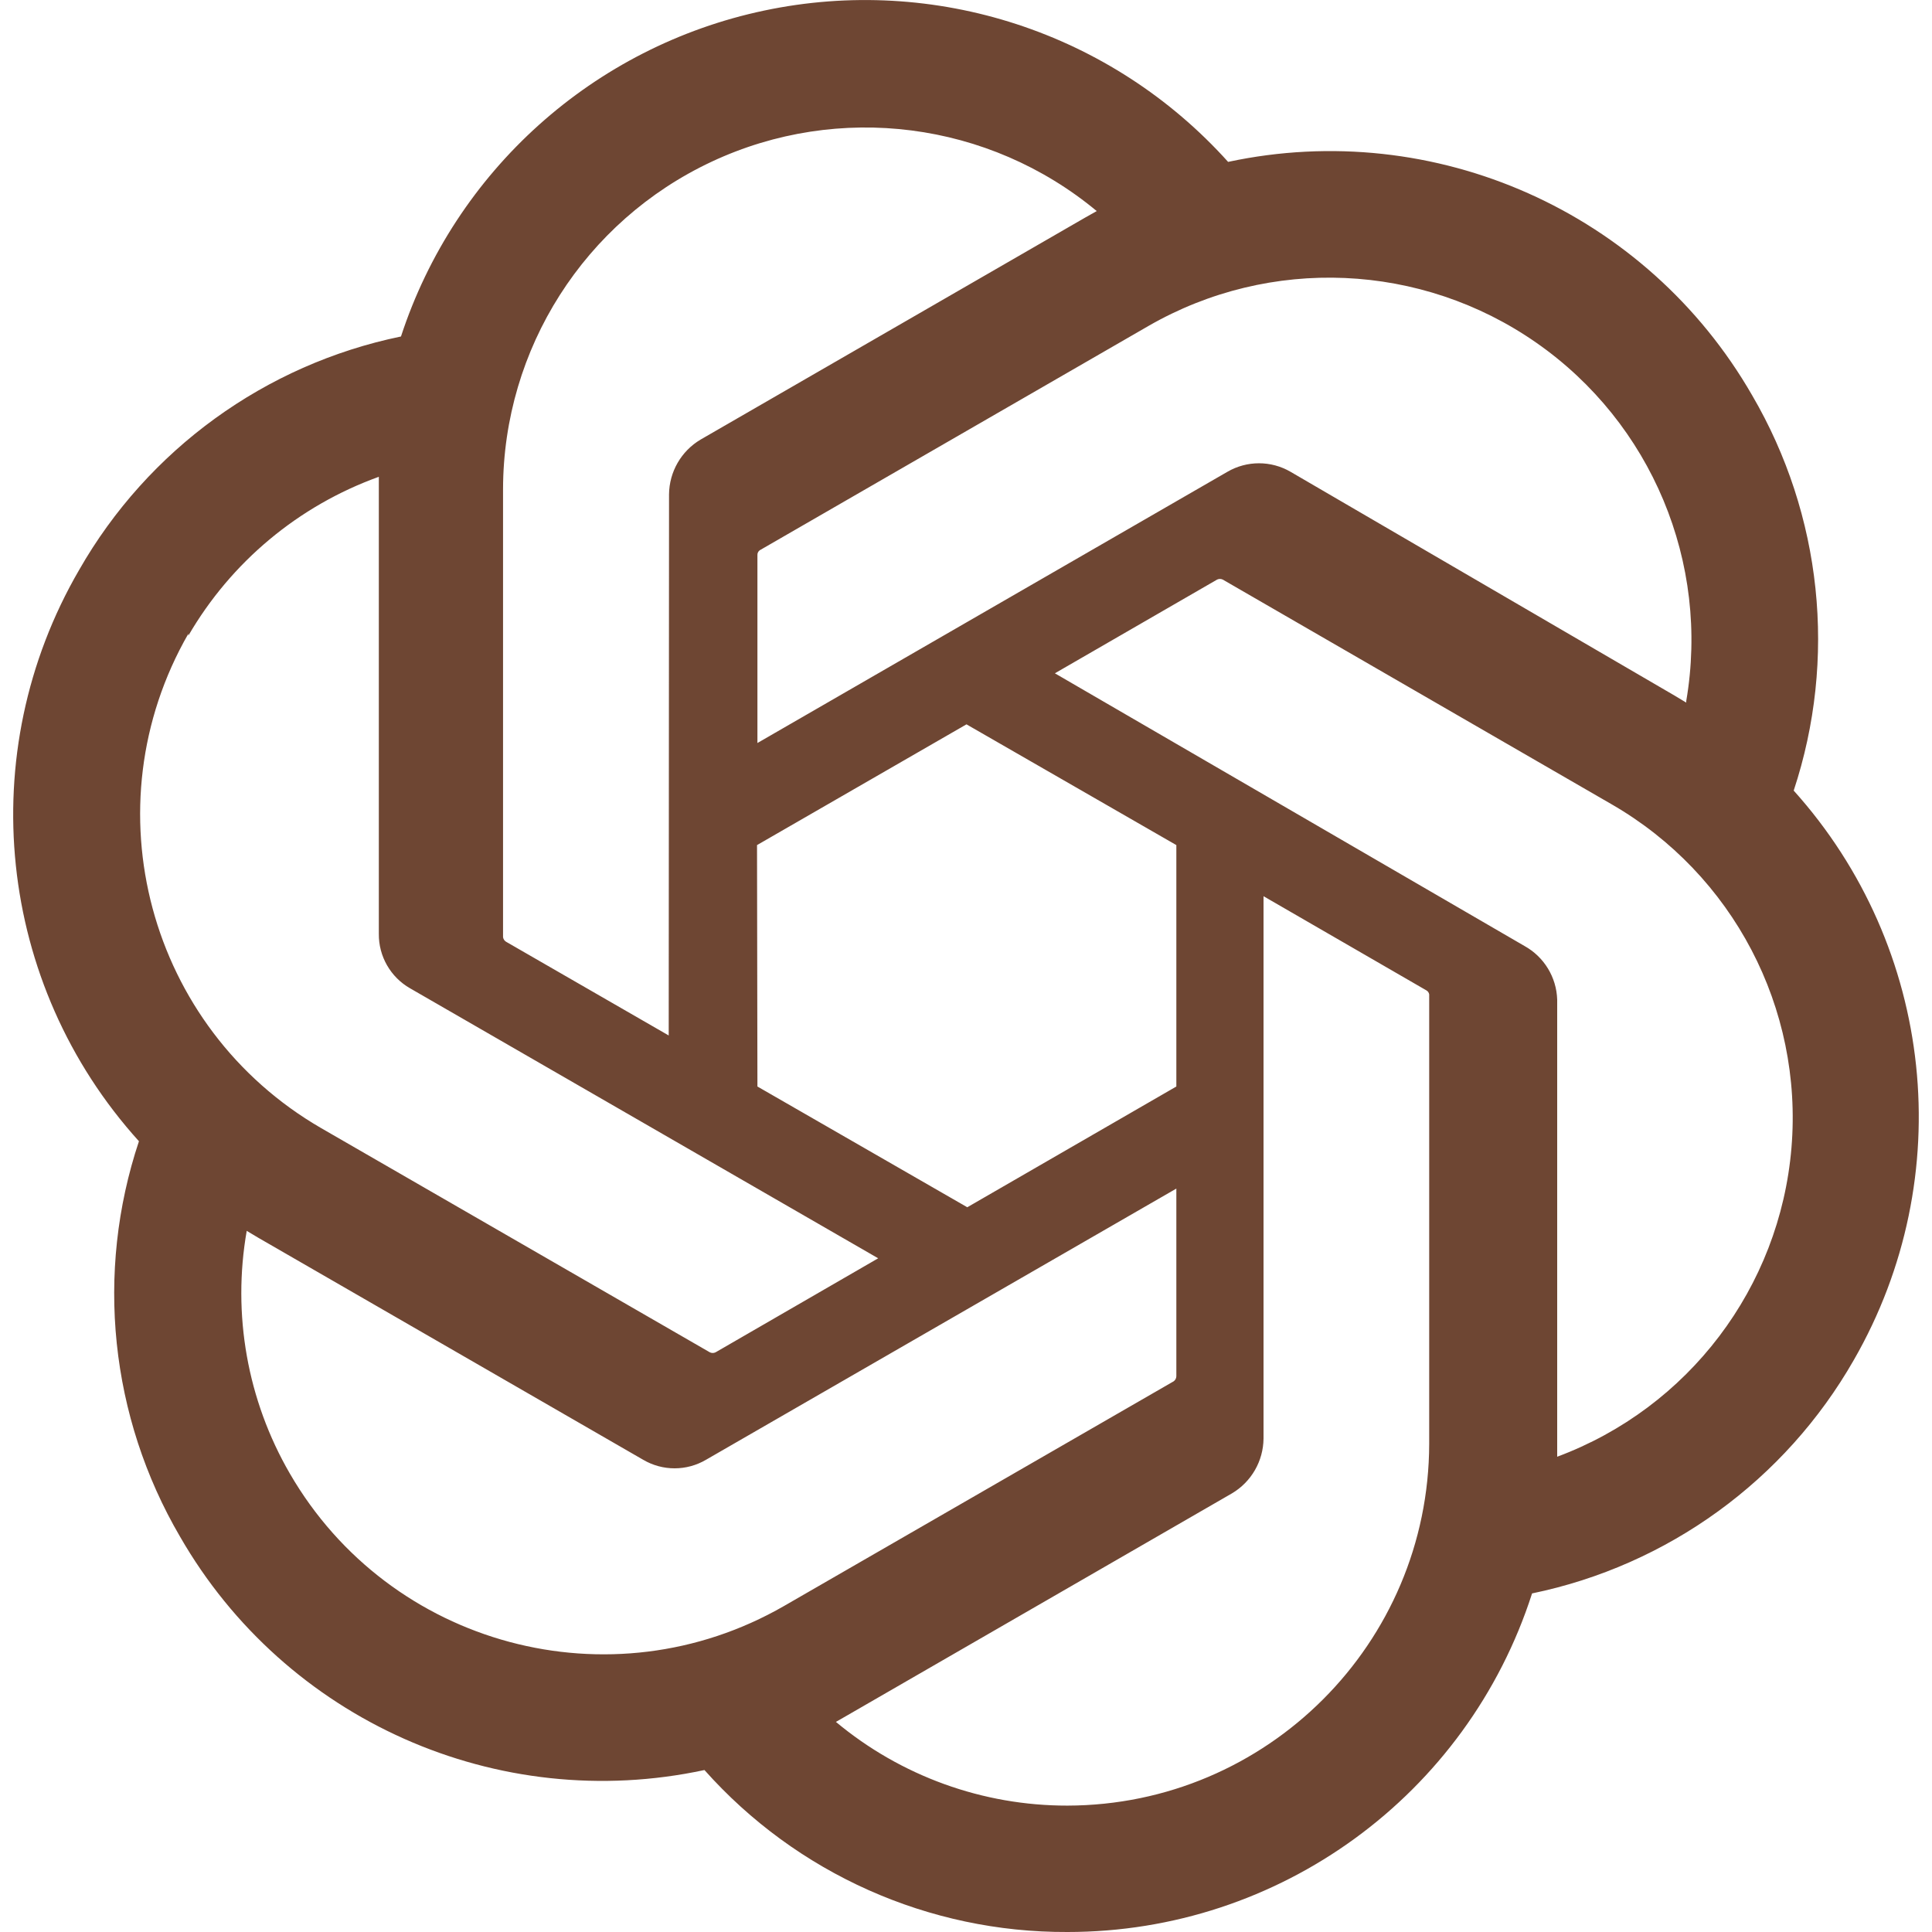
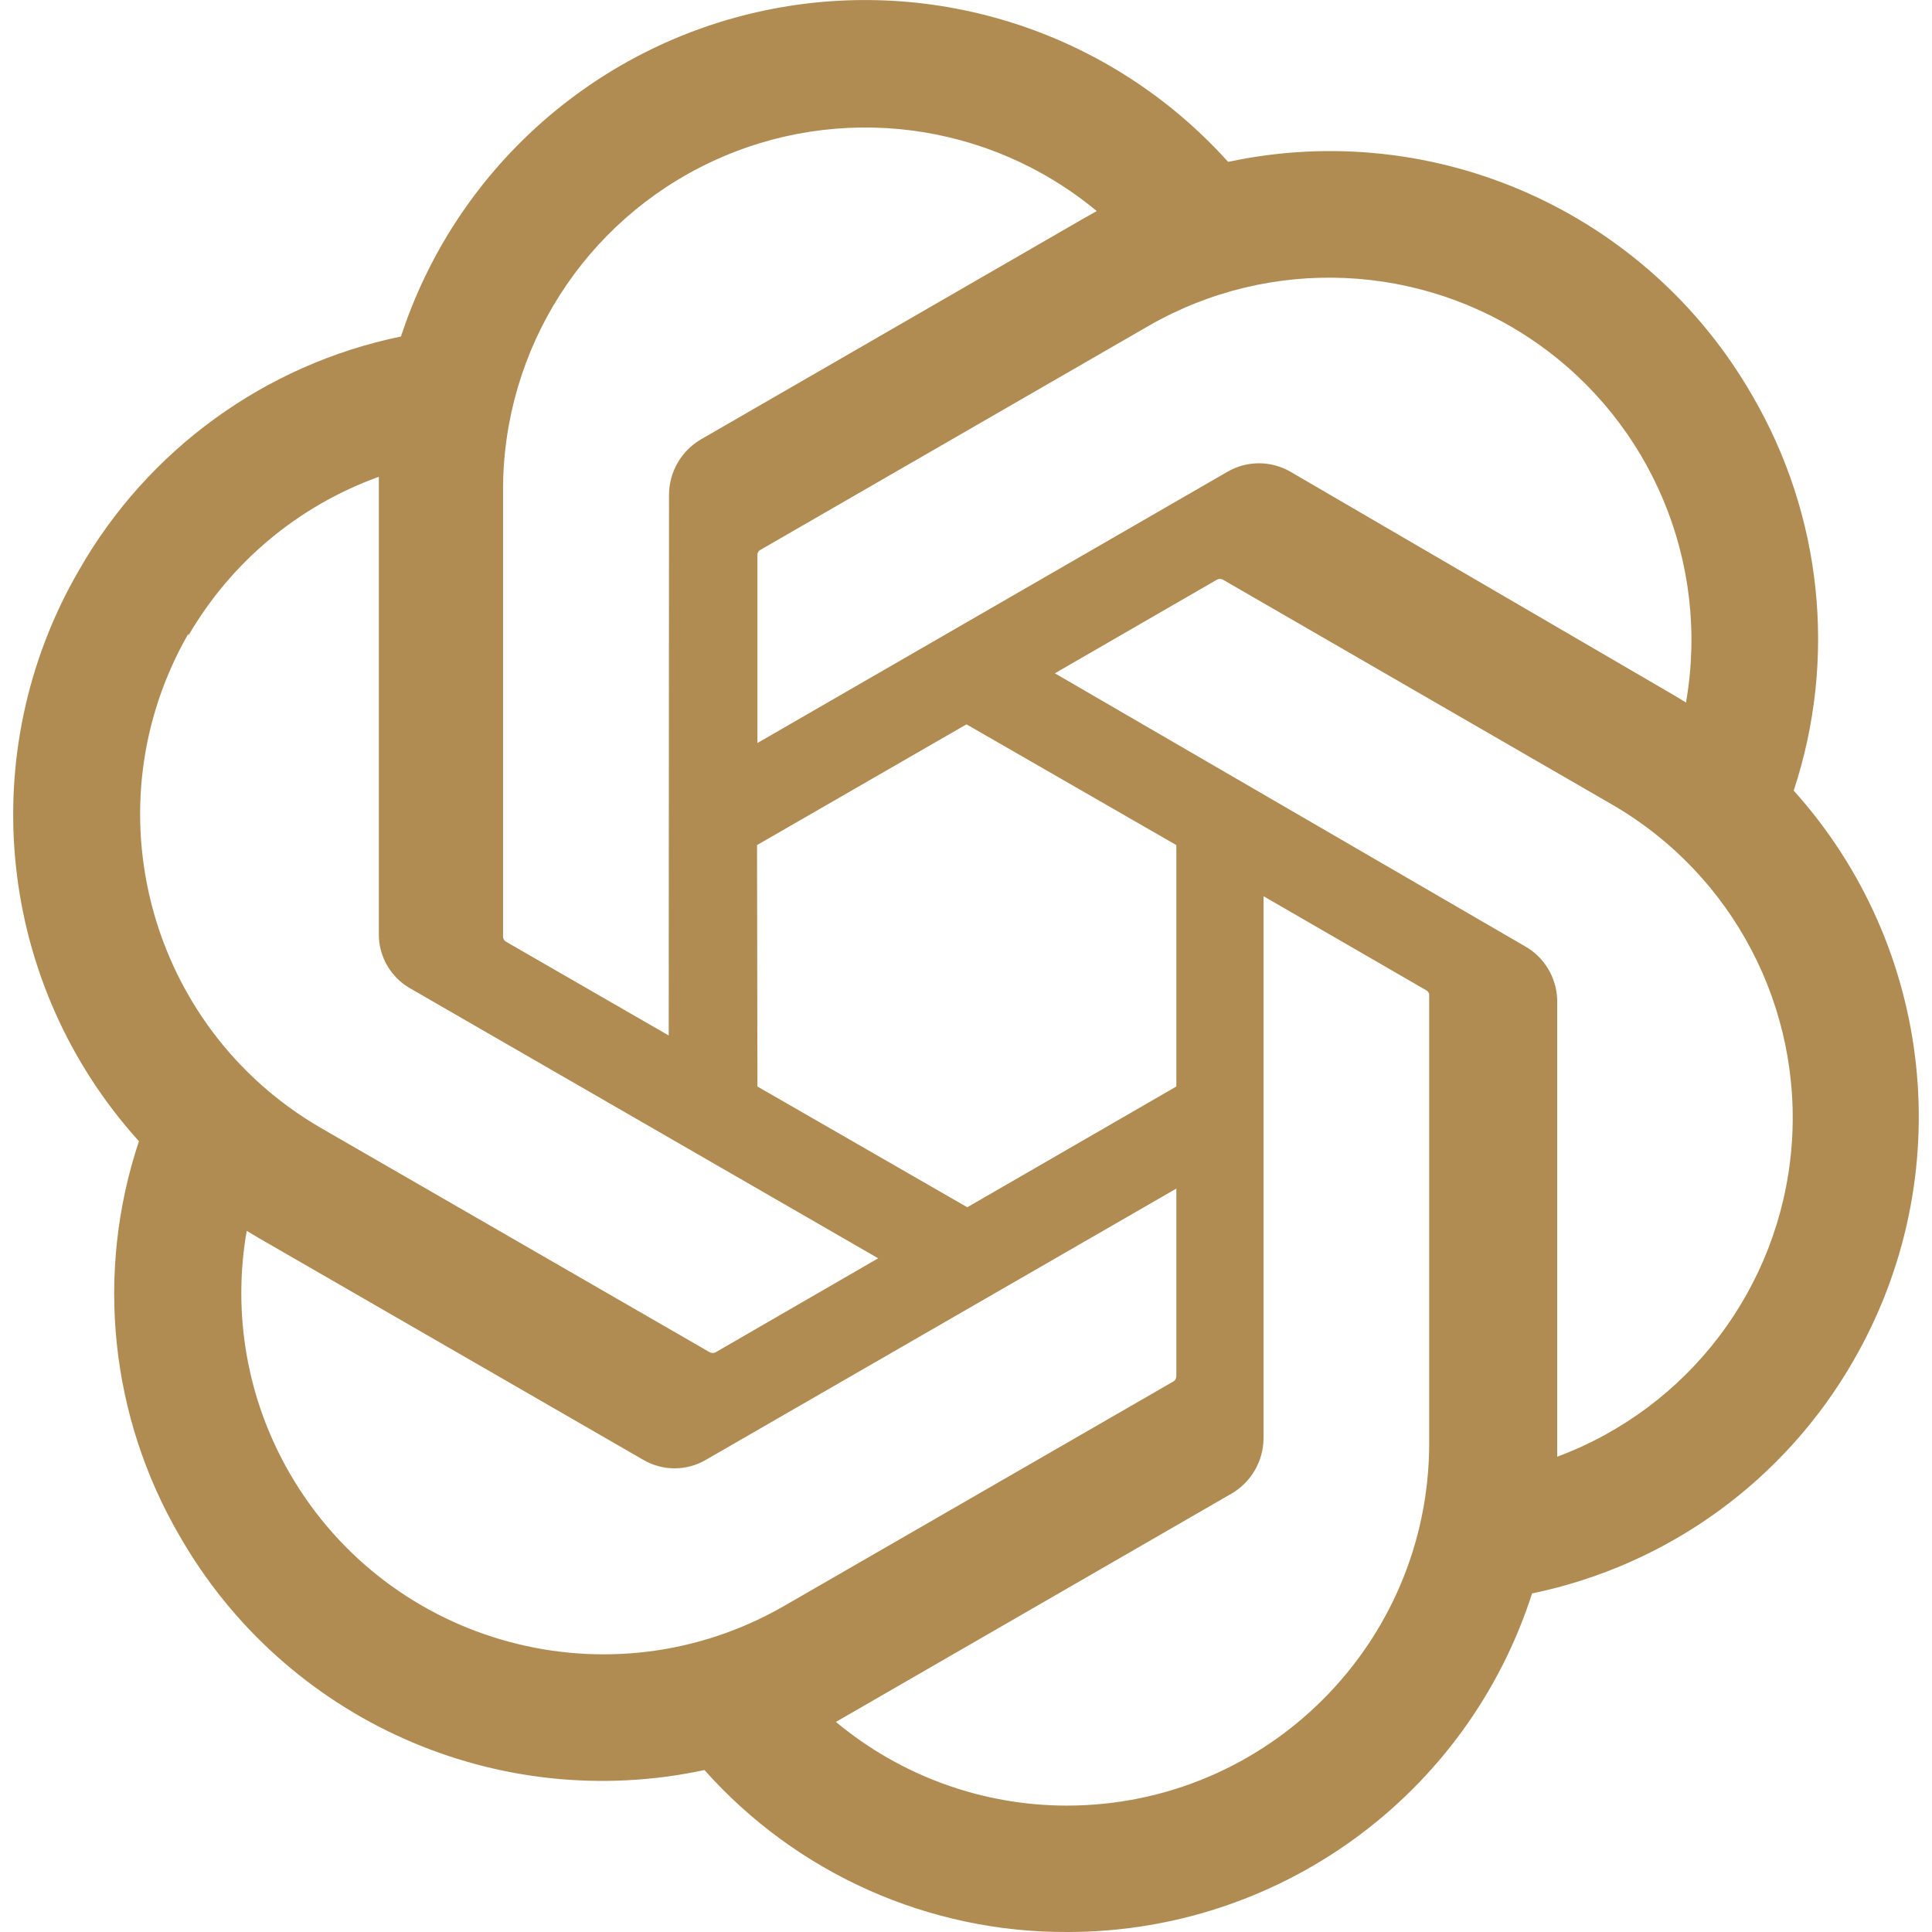
- <svg xmlns="http://www.w3.org/2000/svg" width="800" height="800" fill="#6e4633" viewBox="0 0 24 24">
+ <svg xmlns="http://www.w3.org/2000/svg" width="800" height="800" fill="#b08c52" viewBox="0 0 24 24">
  <path fill="#ffffff000" d="M22.282 9.821a6 6 0 0 0-.516-4.91 6.05 6.05 0 0 0-6.51-2.9A6.065 6.065 0 0 0 4.981 4.18a6 6 0 0 0-3.998 2.9 6.05 6.05 0 0 0 .743 7.097 5.98 5.98 0 0 0 .51 4.911 6.05 6.05 0 0 0 6.515 2.9A6 6 0 0 0 13.26 24a6.06 6.06 0 0 0 5.772-4.206 6 6 0 0 0 3.997-2.9 6.06 6.06 0 0 0-.747-7.073M13.26 22.43a4.48 4.48 0 0 1-2.876-1.04l.141-.081 4.779-2.758a.8.8 0 0 0 .392-.681v-6.737l2.02 1.168a.07.07 0 0 1 .038.052v5.583a4.504 4.504 0 0 1-4.494 4.494M3.6 18.304a4.47 4.47 0 0 1-.535-3.014l.142.085 4.783 2.759a.77.77 0 0 0 .78 0l5.843-3.369v2.332a.08.08 0 0 1-.033.062L9.74 19.95a4.5 4.5 0 0 1-6.14-1.646M2.34 7.896a4.5 4.5 0 0 1 2.366-1.973V11.6a.77.77 0 0 0 .388.677l5.815 3.354-2.02 1.168a.08.08 0 0 1-.071 0l-4.83-2.786A4.504 4.504 0 0 1 2.34 7.872zm16.597 3.855-5.833-3.387L15.119 7.2a.08.08 0 0 1 .071 0l4.83 2.791a4.494 4.494 0 0 1-.676 8.105v-5.678a.79.79 0 0 0-.407-.667m2.01-3.023-.141-.085-4.774-2.782a.78.78 0 0 0-.785 0L9.409 9.23V6.897a.07.07 0 0 1 .028-.061l4.83-2.787a4.5 4.5 0 0 1 6.68 4.66zm-12.64 4.135-2.02-1.164a.08.08 0 0 1-.038-.057V6.075a4.5 4.5 0 0 1 7.375-3.453l-.142.08L8.704 5.46a.8.8 0 0 0-.393.681zm1.097-2.365 2.602-1.5 2.607 1.5v2.999l-2.597 1.5-2.607-1.5Z" />
</svg>
